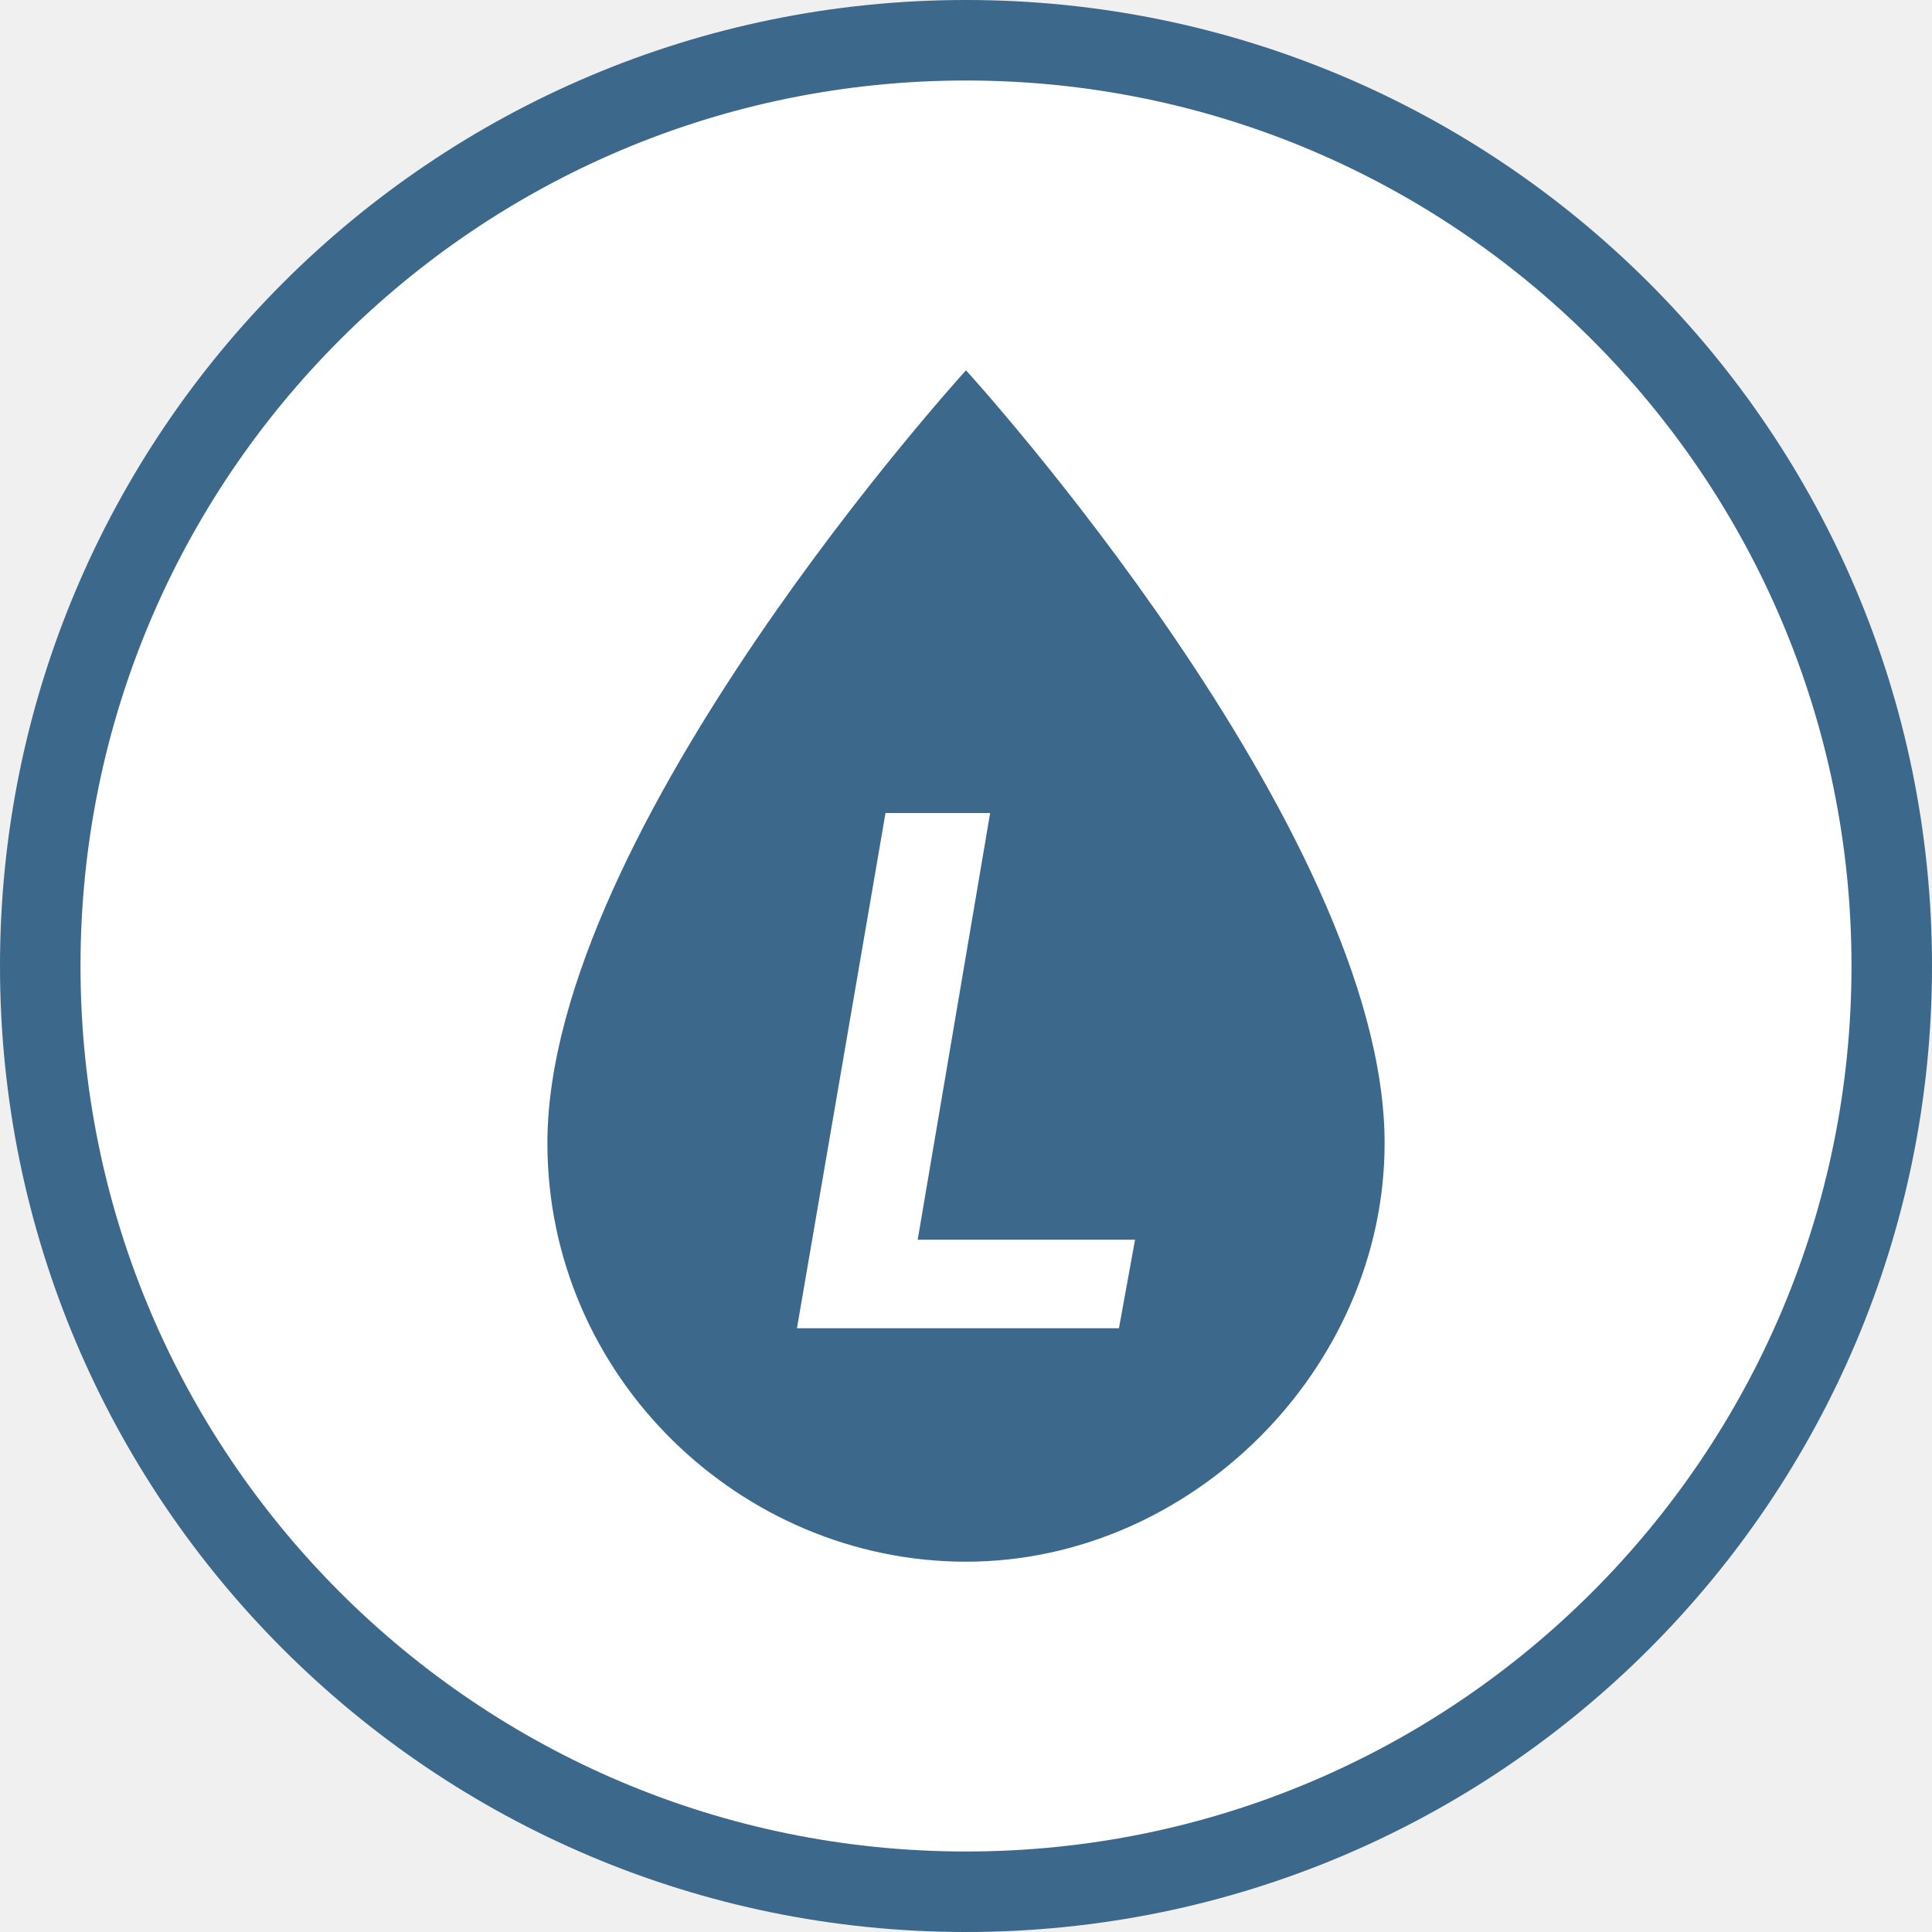
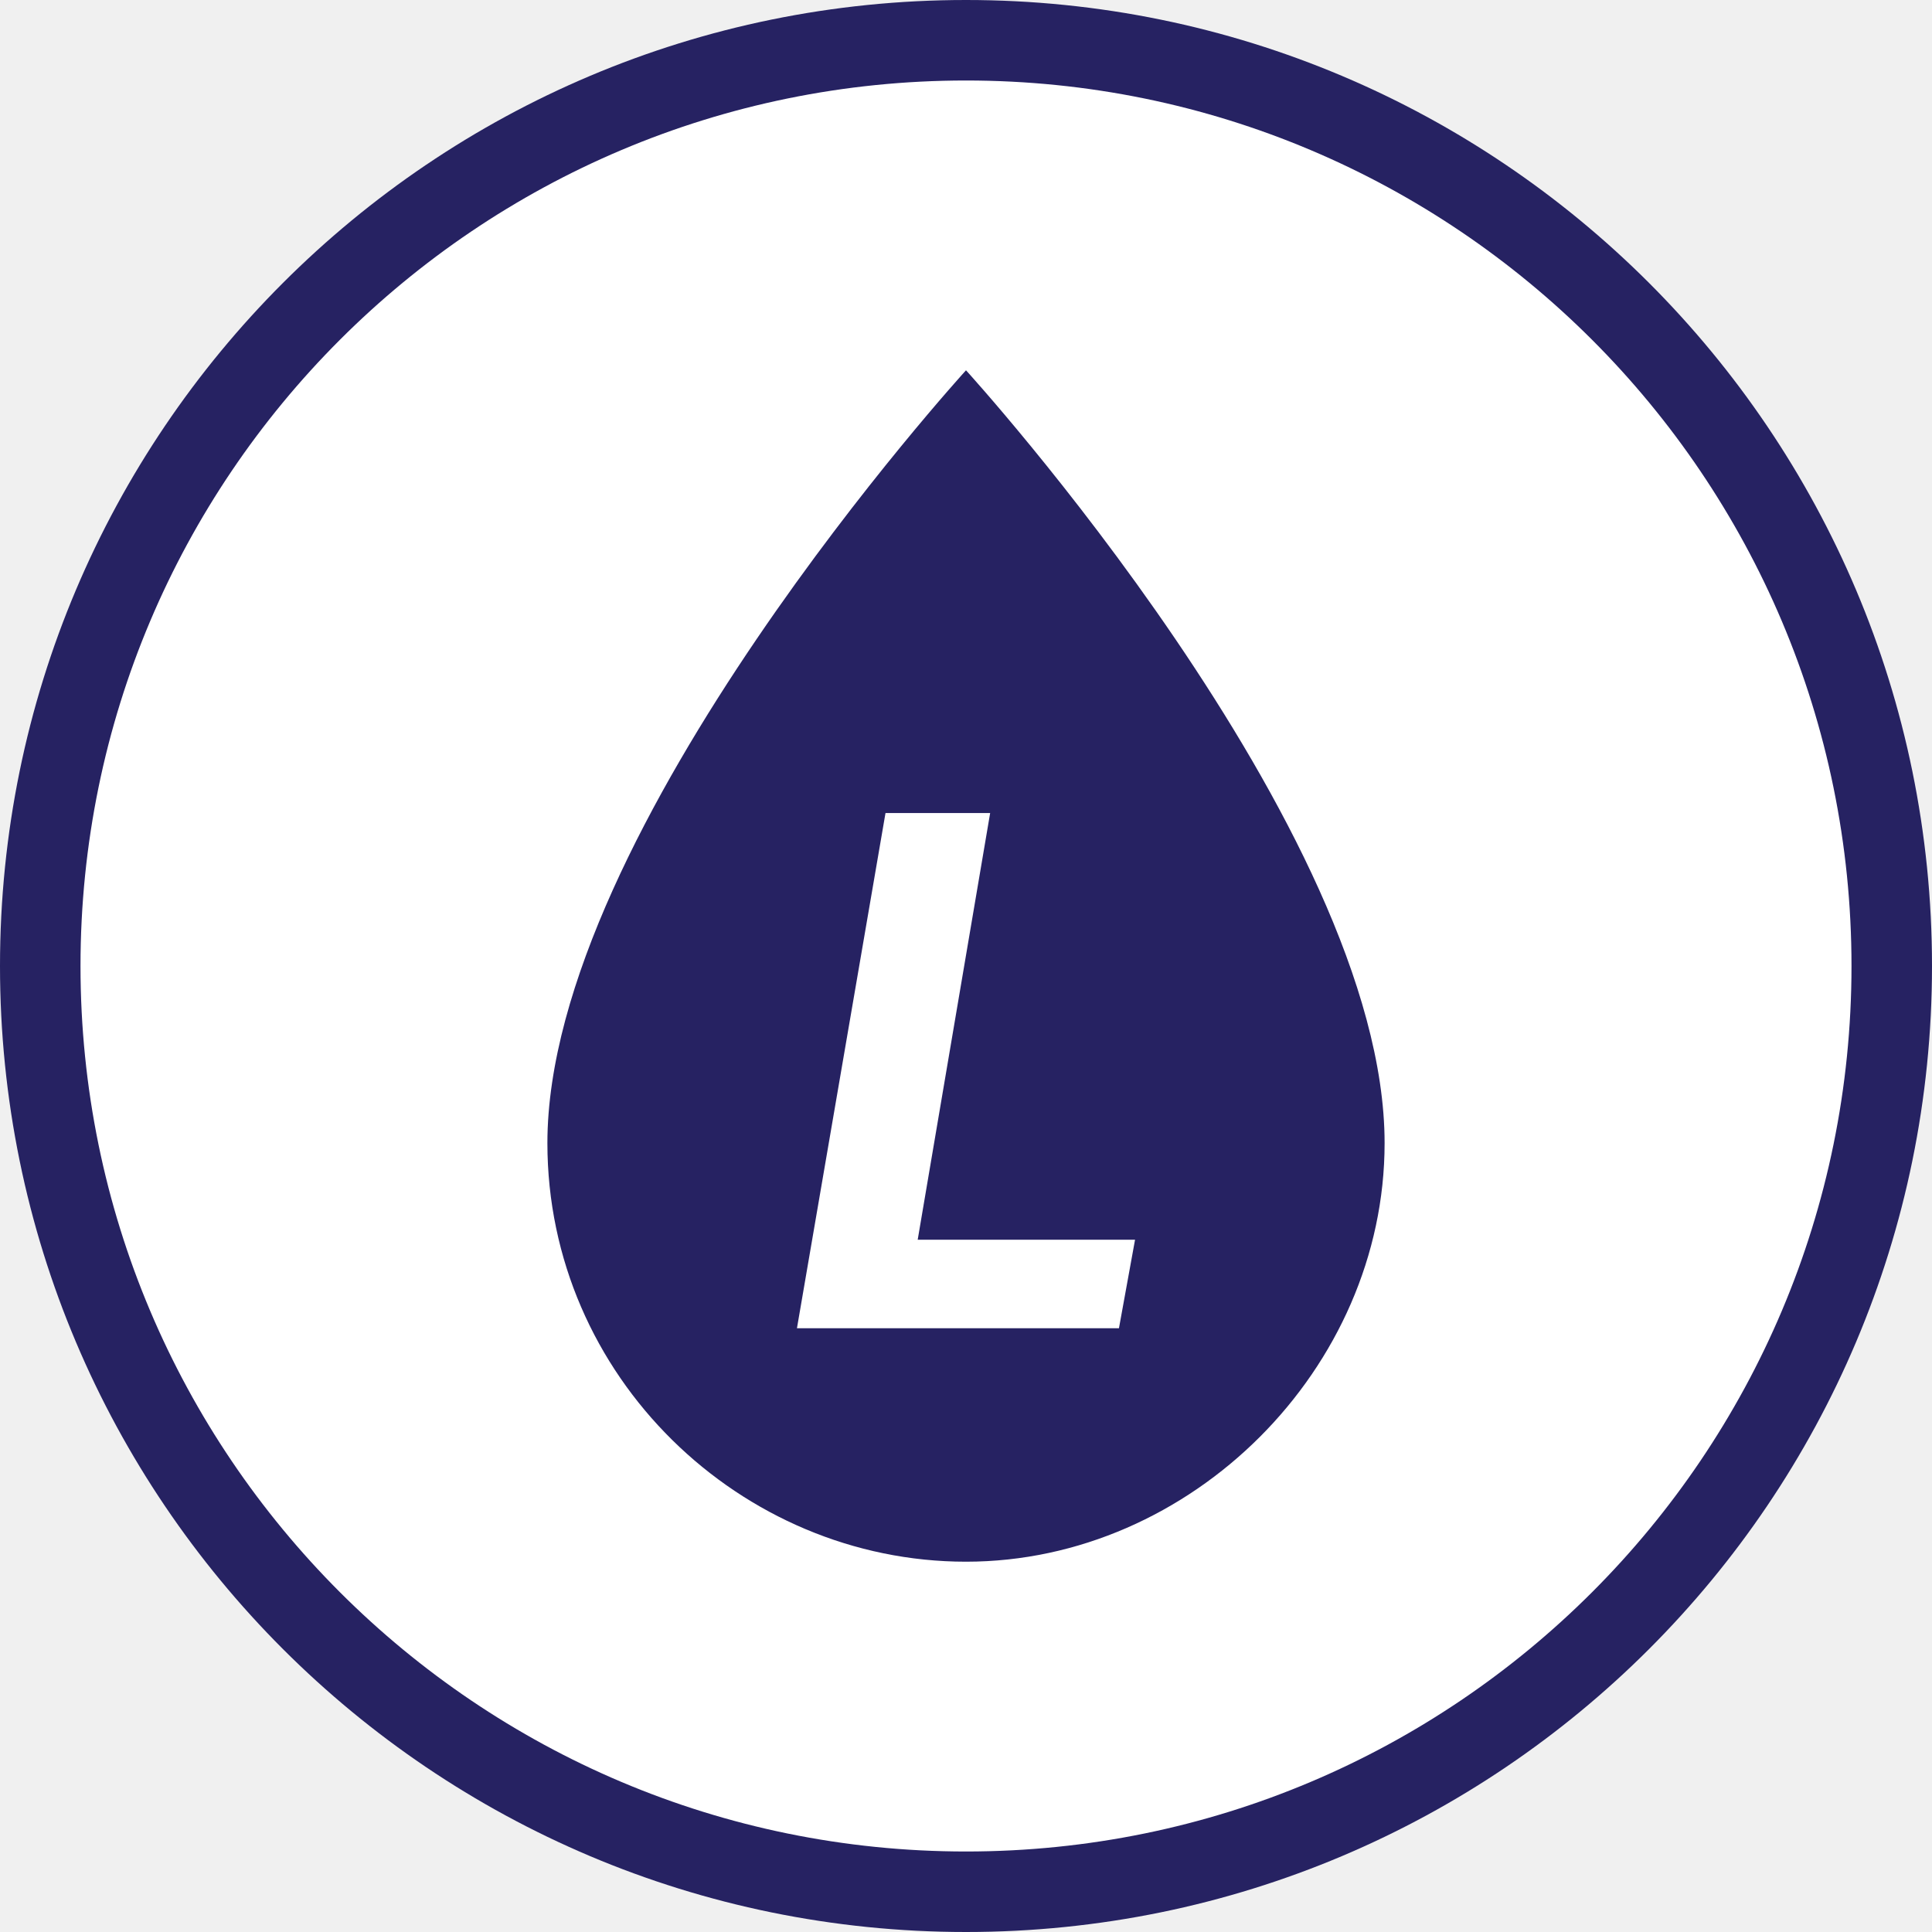
<svg xmlns="http://www.w3.org/2000/svg" version="1.1" id="Layer_2" x="0px" y="0px" viewBox="0 0 24 24" style="enable-background:new 0 0 24 24;" xml:space="preserve">
  <style type="text/css">
- 	.st0{fill:#3B688B;}
+ 	.st0{fill:#262262;}
	.st1{fill:#FFFFFF;}
</style>
  <circle class="st0" cx="12" cy="12" r="12" />
  <circle class="st1" cx="12" cy="12" r="11" />
  <ellipse transform="matrix(0.7071 -0.7071 0.7071 0.7071 -4.9705 11.9999)" class="st1" cx="12" cy="12" rx="10.4" ry="10.4" />
  <path class="st0" d="M12,4.6c0,0-5.2,5.7-5.2,9.6c0,2.9,2.4,5.2,5.2,5.2s5.2-2.4,5.2-5.2C17.2,10.3,12,4.6,12,4.6z" />
  <g>
    <path class="st1" d="M11.4,15.4h2.7l-0.2,1.1h-4l1.1-6.4h1.3L11.4,15.4z" />
  </g>
</svg>
